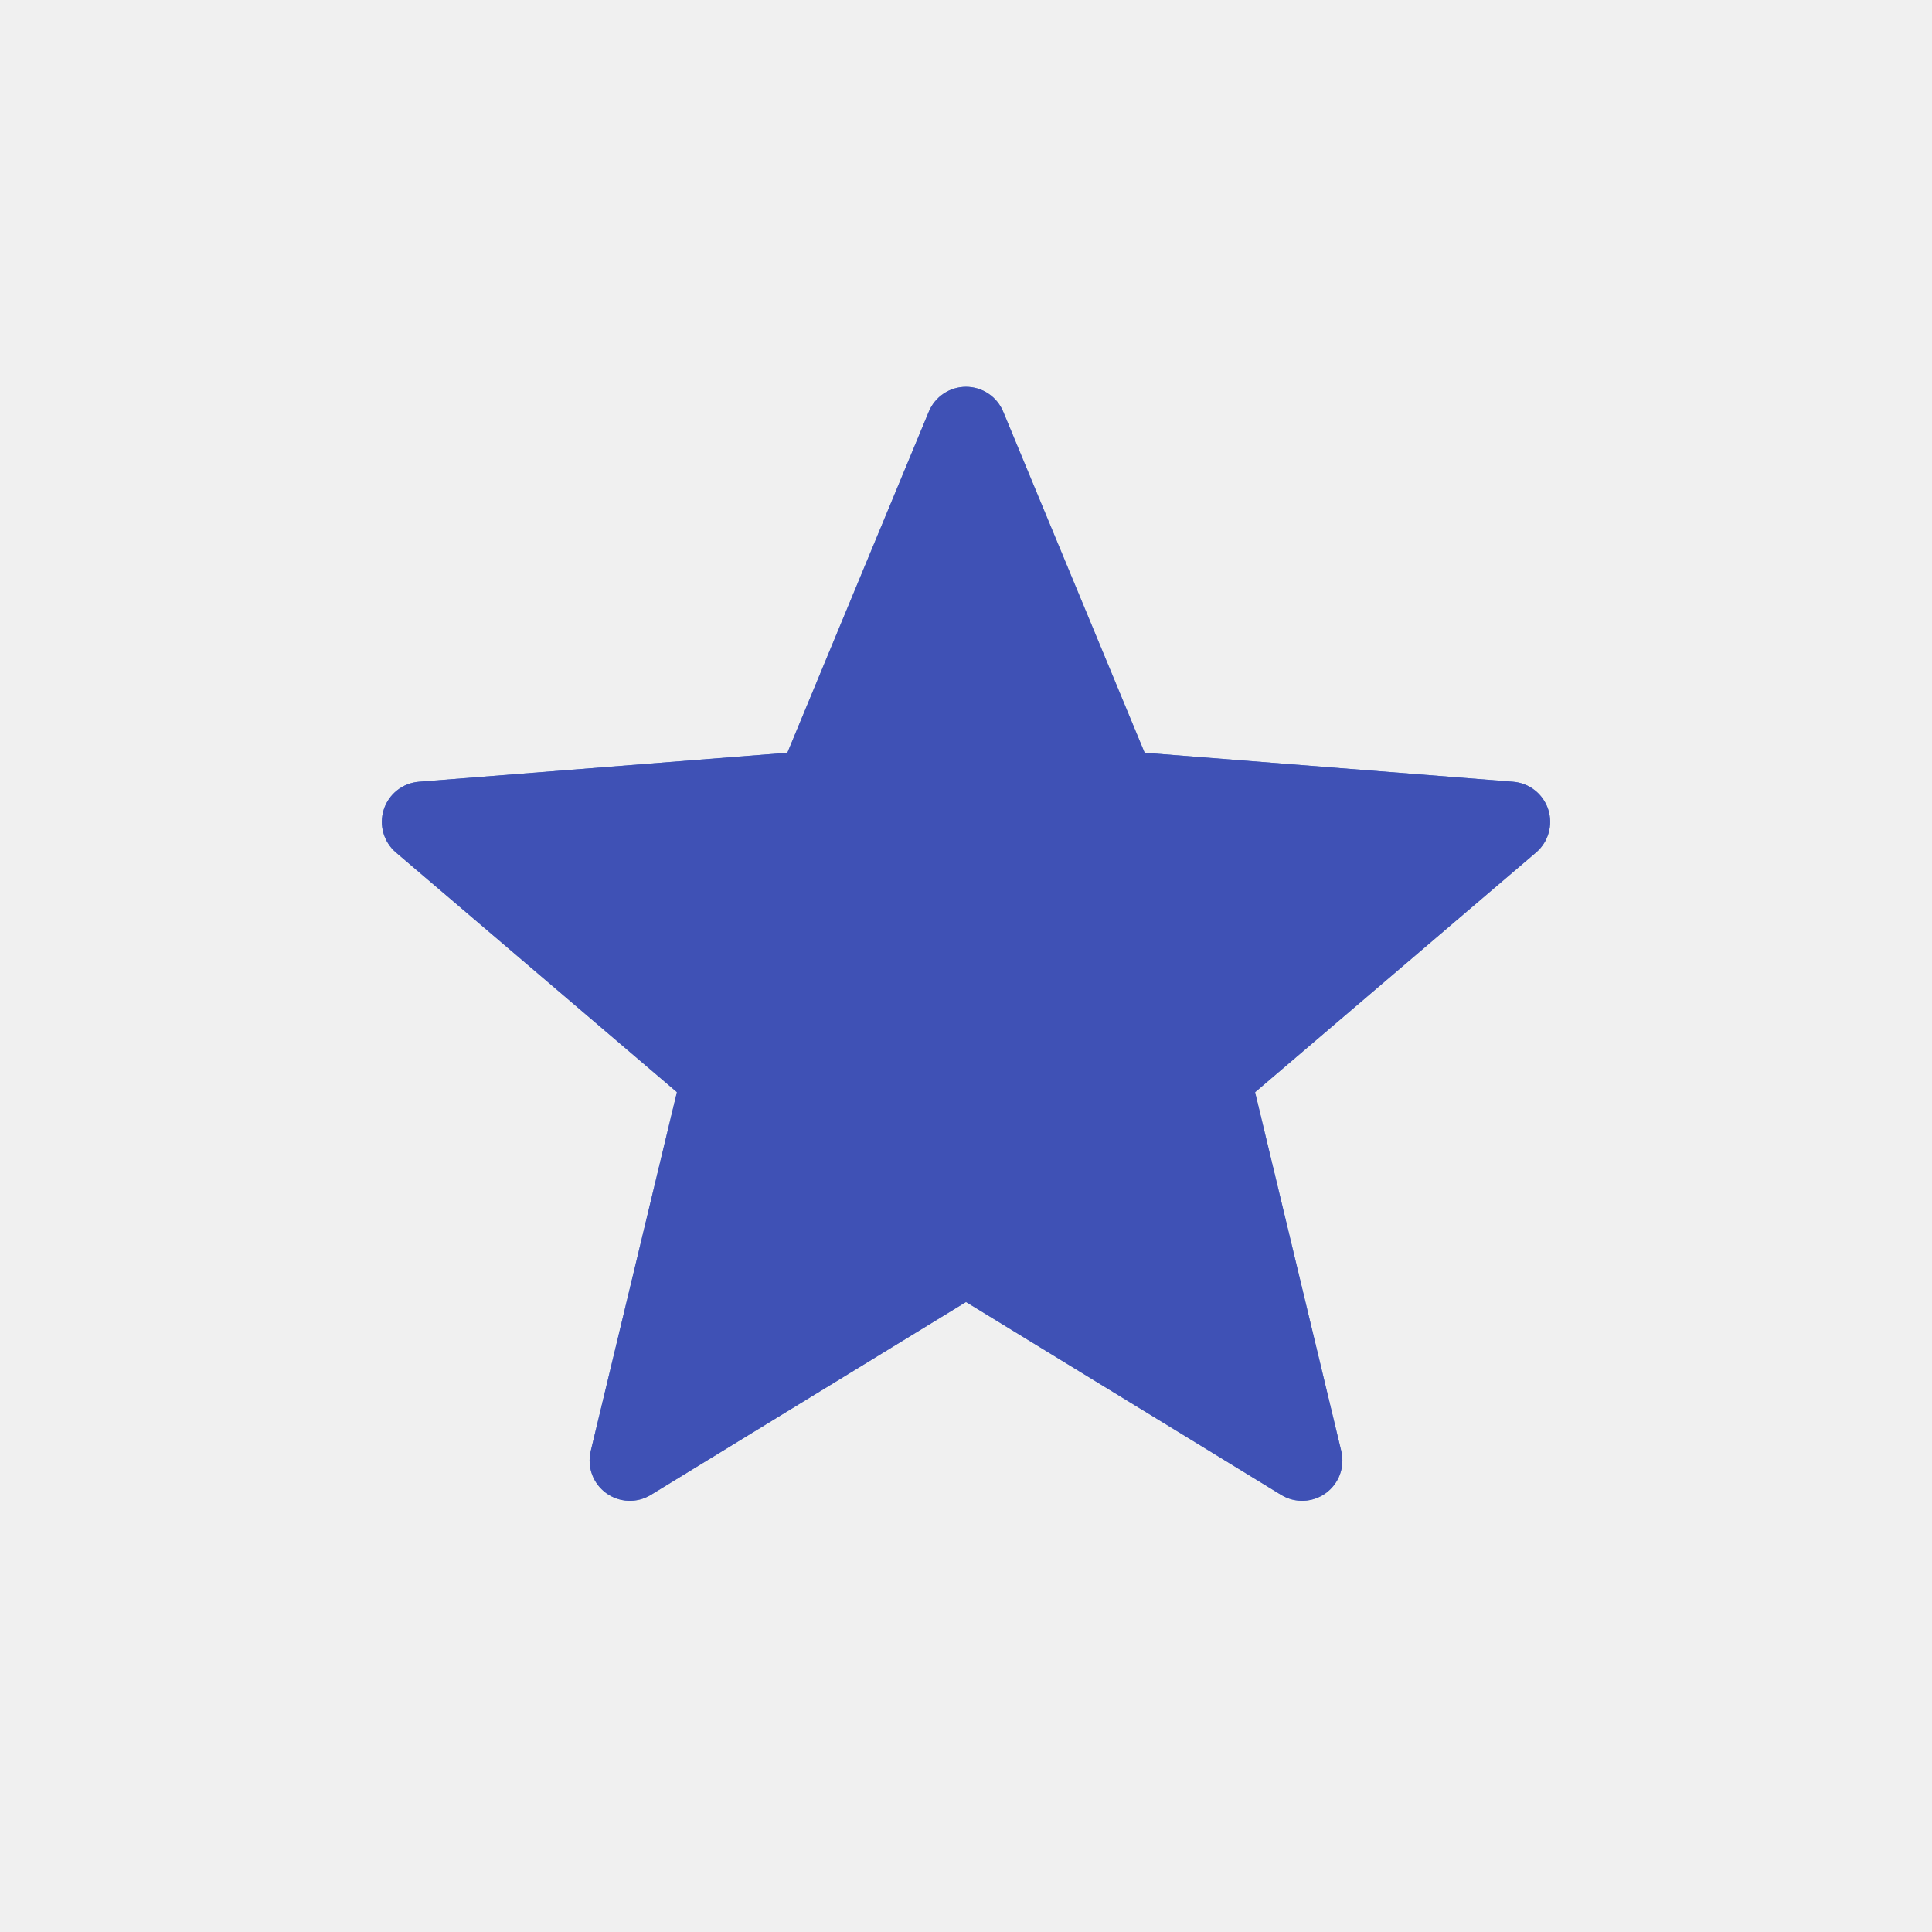
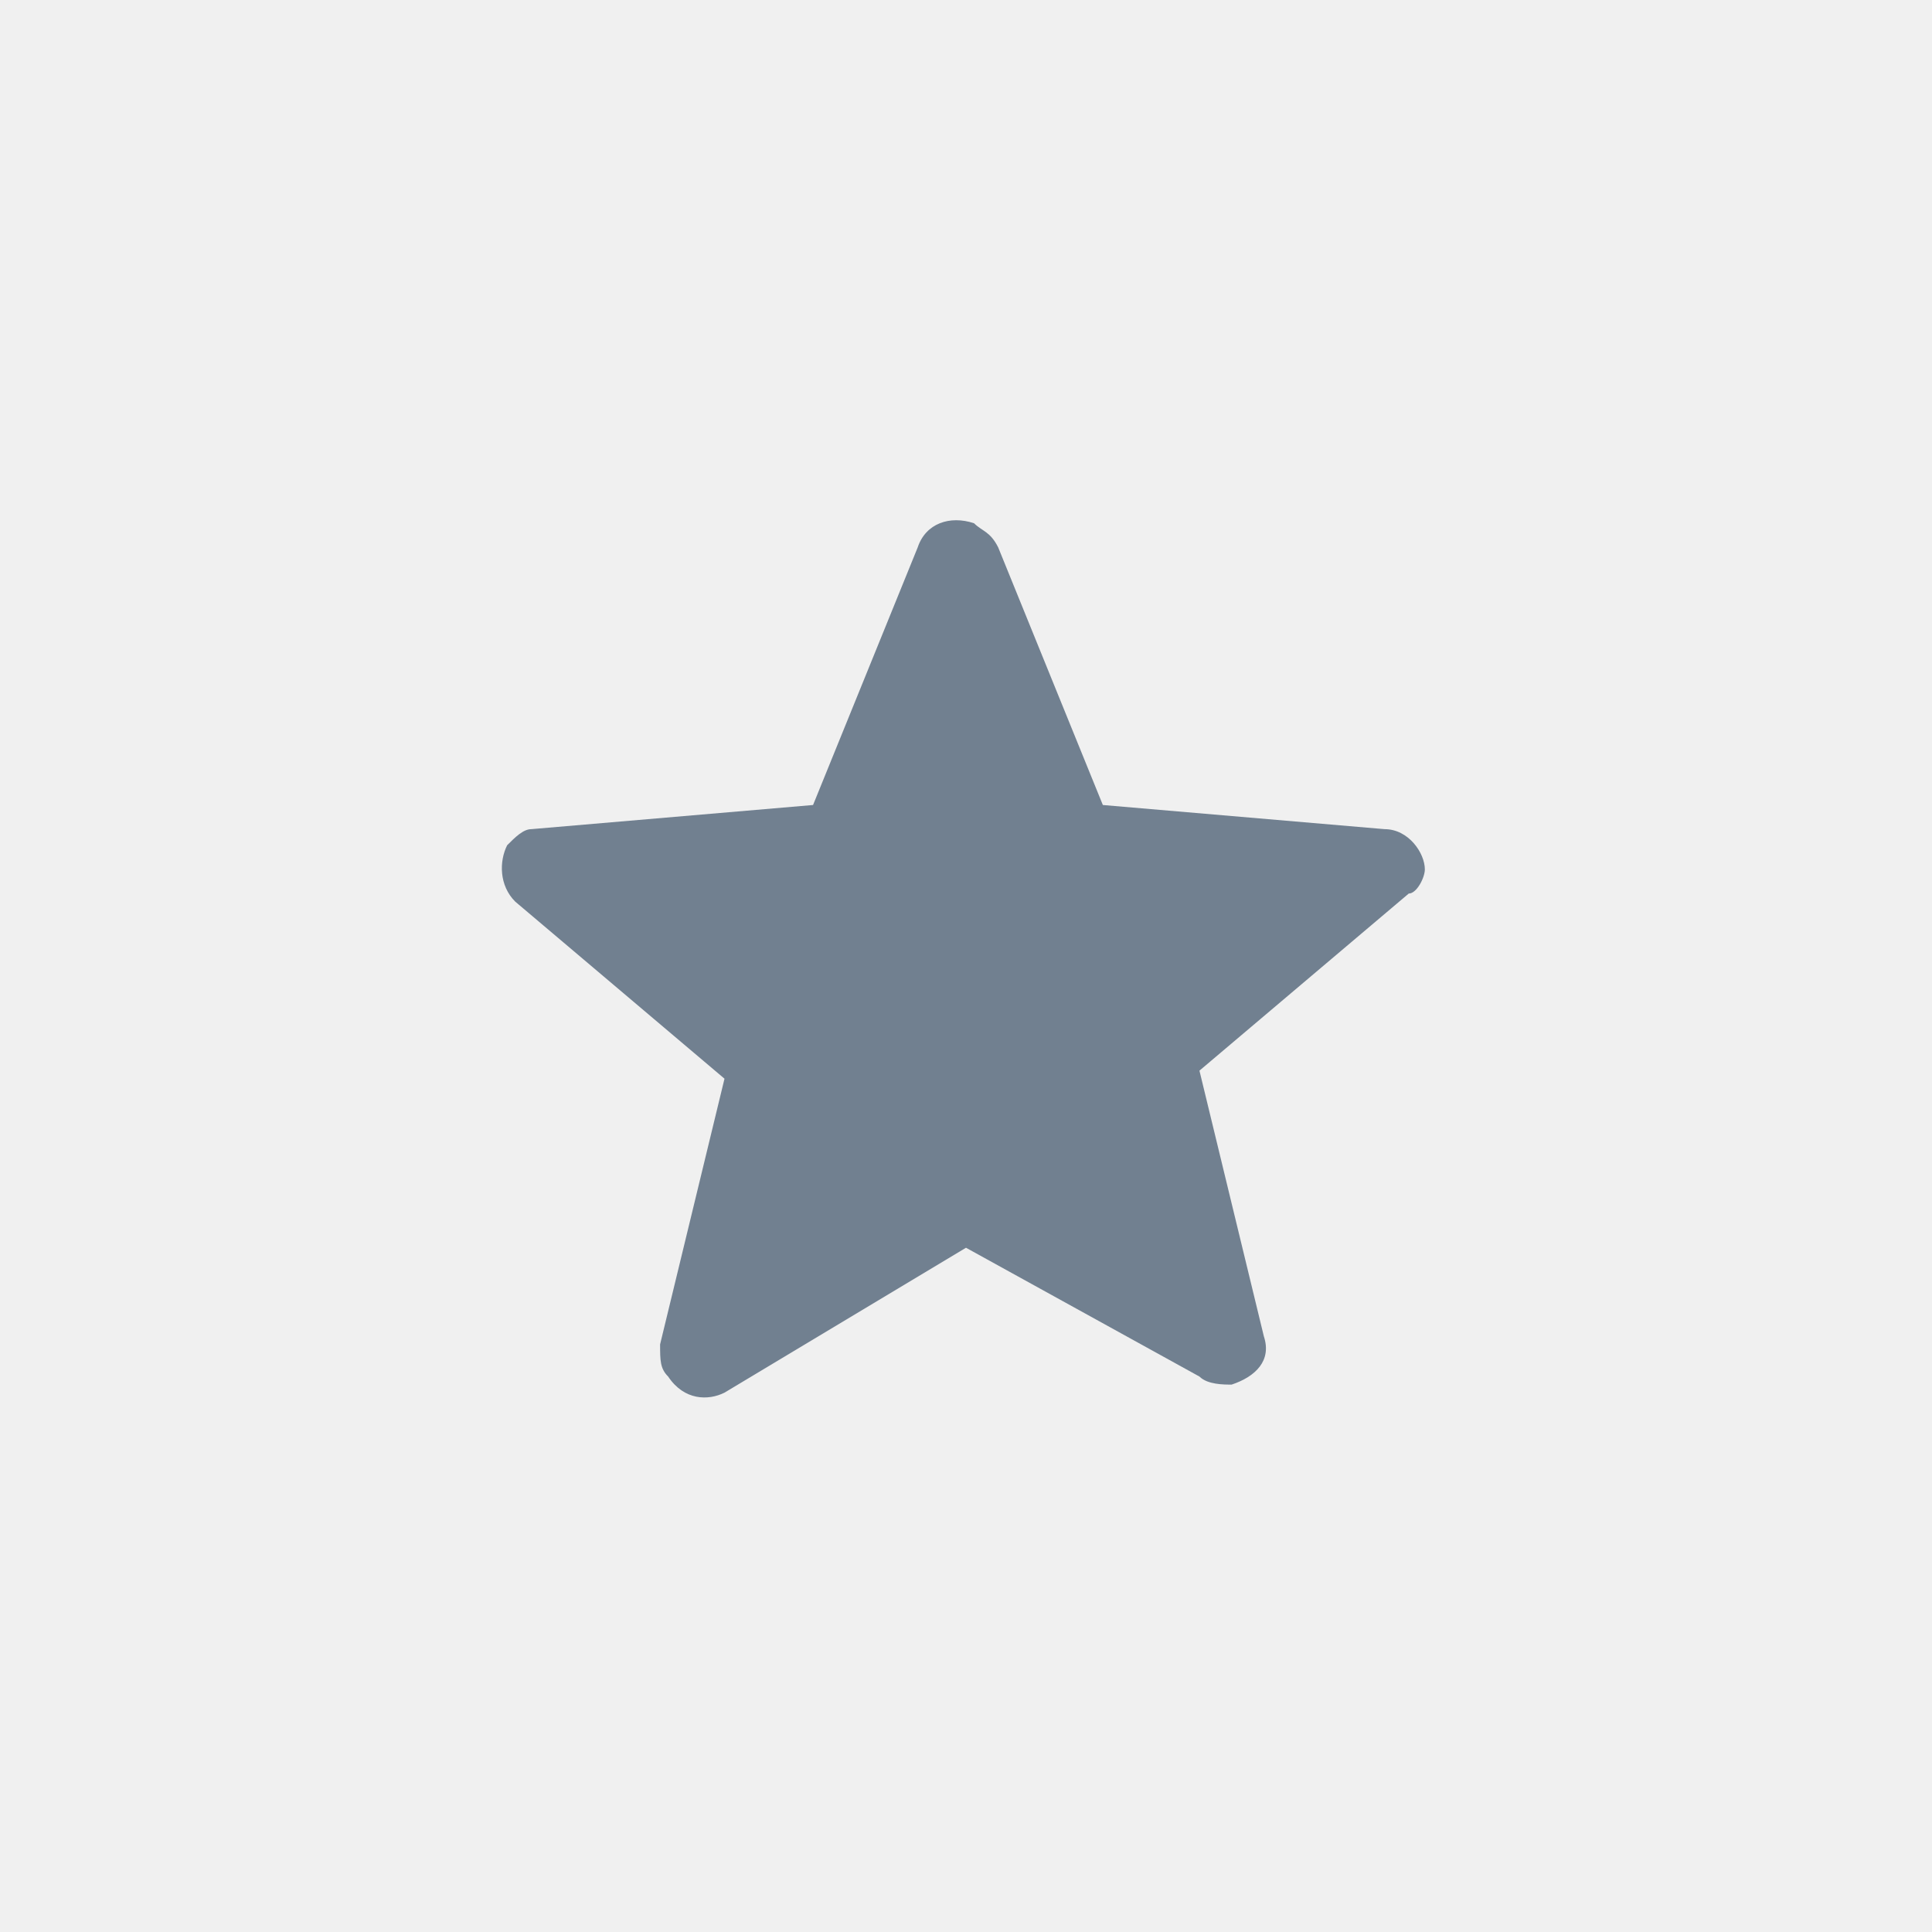
- <svg xmlns="http://www.w3.org/2000/svg" xmlns:xlink="http://www.w3.org/1999/xlink" width="24" height="24" viewBox="0 0 24 24">
-   <defs>
-     <path id="stars123" d="M8 12.174L4.085 14.57a.5.5 0 0 1-.747-.543l1.071-4.46L.919 6.59a.5.5 0 0 1 .285-.879l4.577-.36 1.757-4.237a.5.5 0 0 1 .924 0l1.757 4.237 4.577.36a.5.5 0 0 1 .285.879l-3.49 2.978 1.071 4.459a.5.5 0 0 1-.747.543L8 12.174z" />
-   </defs>
-   <g fill="none" fill-rule="evenodd" transform="translate(4 4)">
-     <mask id="stars" fill="#fff">
-       <use xlink:href="#stars123" />
-     </mask>
-     <use fill="#5980C7" fill-rule="nonzero" xlink:href="#stars123" />
-     <g fill="#3F51B5" mask="url(#stars)">
-       <path d="M-4-4h24v24H-4z" />
-     </g>
-   </g>
+ <svg xmlns="http://www.w3.org/2000/svg" version="1.1" id="Слой_1" x="0px" y="0px" viewBox="0 0 24 24" enable-background="new 0 0 24 24" xml:space="preserve">
+   <path fill="#718090" d="M12,15.5l-3,1.8c-0.2,0.1-0.5,0.1-0.7-0.2c-0.1-0.1-0.1-0.2-0.1-0.4l0.8-3.3l-2.6-2.2  c-0.2-0.2-0.2-0.5-0.1-0.7c0.1-0.1,0.2-0.2,0.3-0.2l3.5-0.3l1.3-3.2c0.1-0.3,0.4-0.4,0.7-0.3c0.1,0.1,0.2,0.1,0.3,0.3l1.3,3.2  l3.5,0.3c0.3,0,0.5,0.3,0.5,0.5c0,0.1-0.1,0.3-0.2,0.3l-2.6,2.2l0.8,3.3c0.1,0.3-0.1,0.5-0.4,0.6c-0.1,0-0.3,0-0.4-0.1L12,15.5z" />
</svg>
